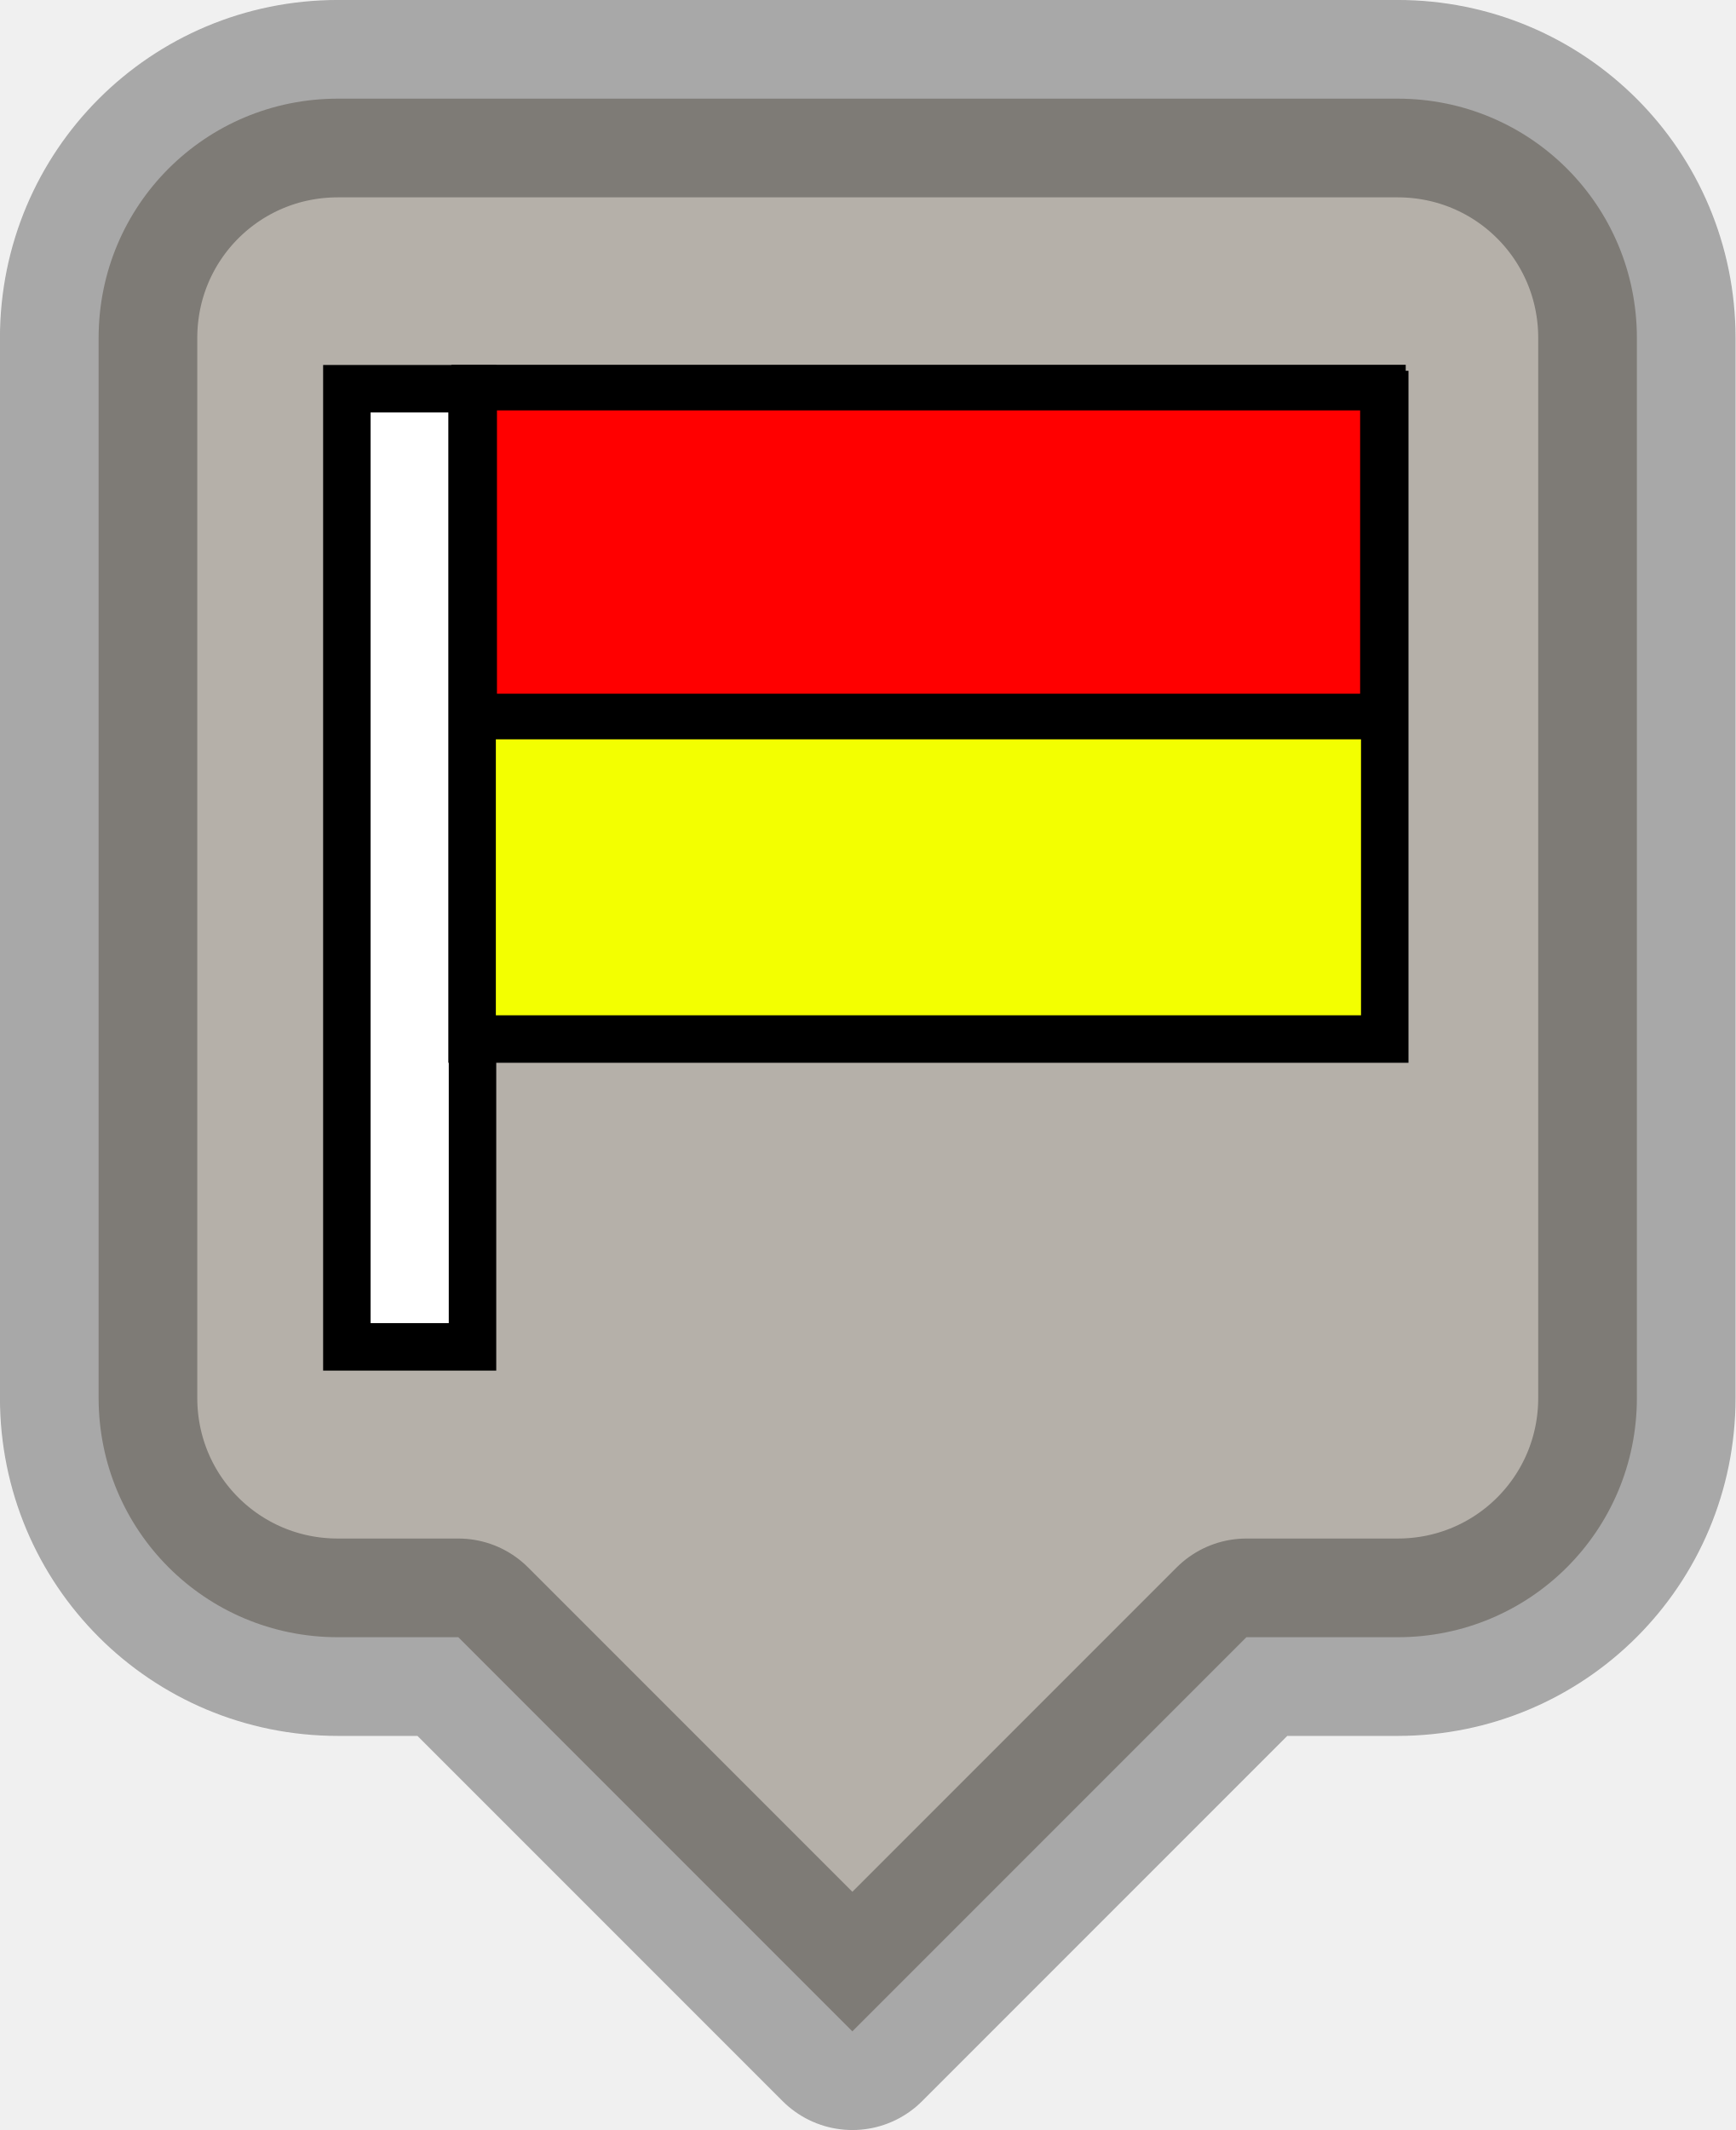
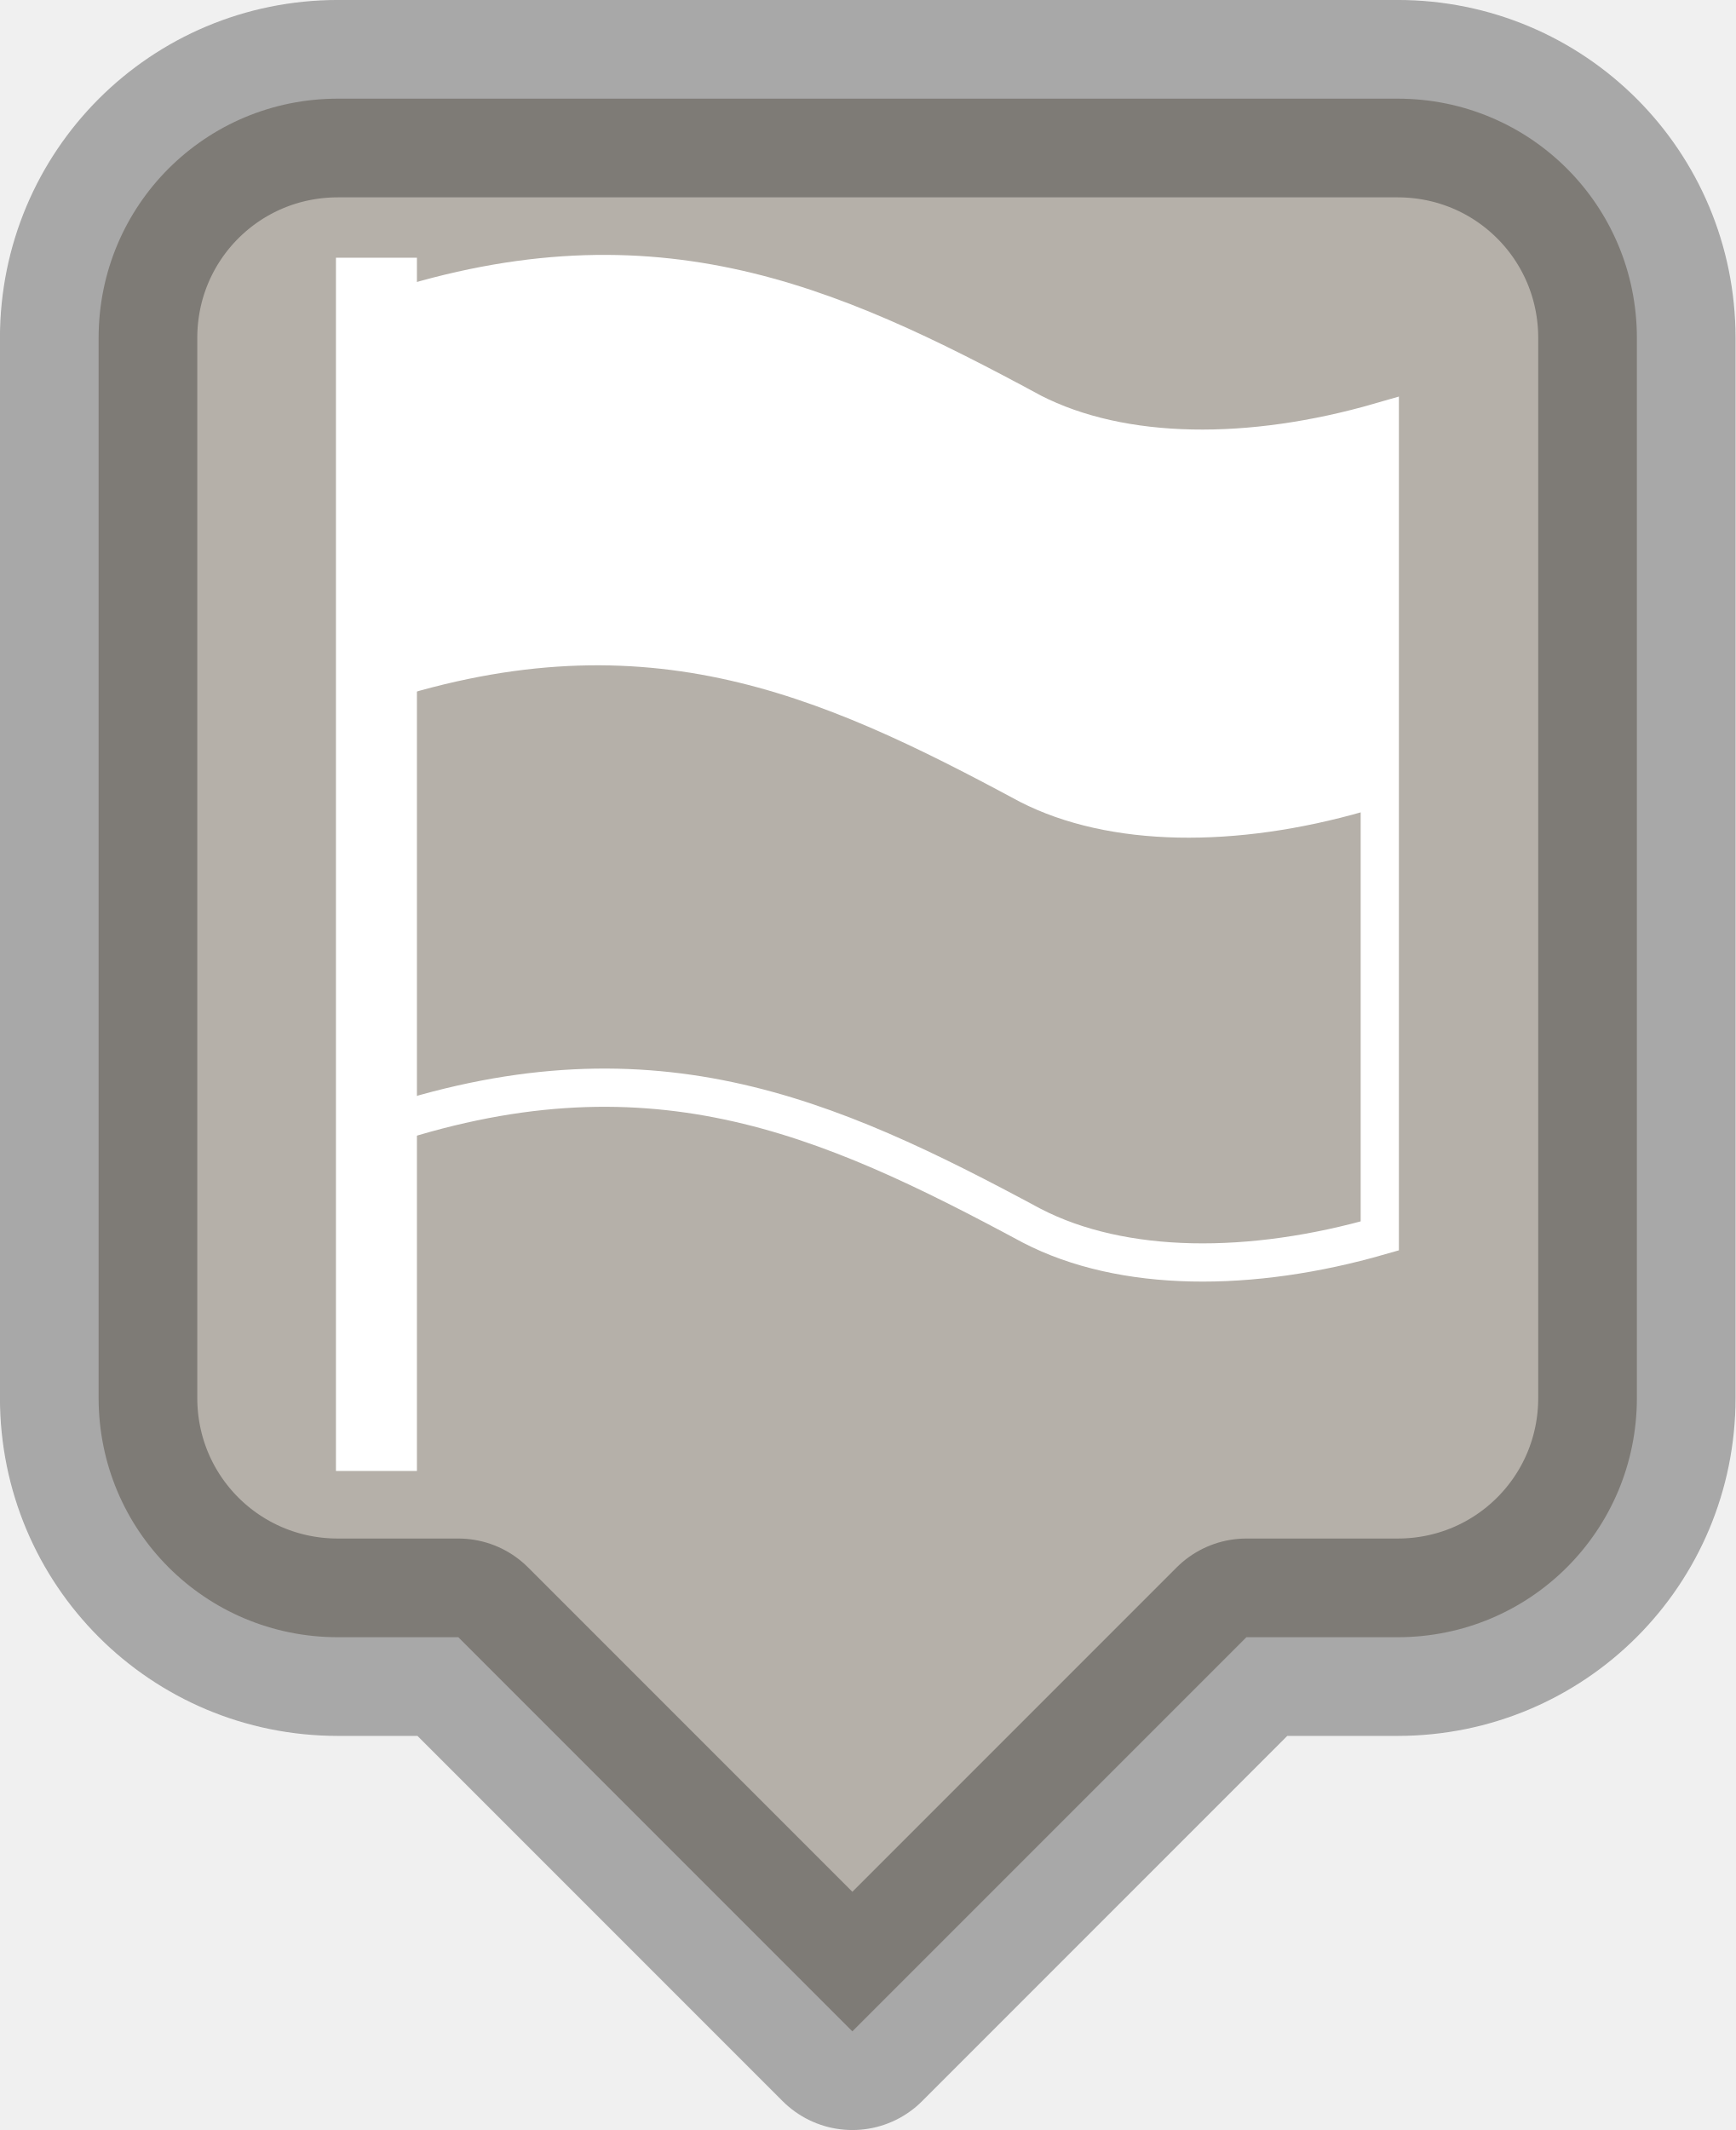
<svg xmlns="http://www.w3.org/2000/svg" width="39.78mm" height="48.812mm" viewBox="0 0 39.78 48.812" version="1.1" id="svg8">
  <defs id="defs2">
-     </defs>
+     <clipPath id="clip3">
+       <path d="m 116,58 h 27 v 15 h -27 z m 0,0" id="path9067" />
+     </clipPath>
+     <clipPath id="clip4">
+       <path d="m 116.816,59.121 v 21.086 c 7.047,-2.418 11.676,-0.359 17.008,2.508 2.359,1.223 5.688,1.223 9.02,0.266 V 61.895 c -3.332,0.961 -6.66,0.961 -9.02,-0.25 -3.688,-1.988 -7.035,-3.582 -11.082,-3.582 -1.805,0 -3.75,0.316 -5.926,1.059" id="path9070" />
+     </clipPath>
+   </defs>
  <g id="layer1" transform="translate(-10.58501,-120.2895)">
    <g id="layer1-1" transform="translate(-0.64244,-11.61342)">
      <path id="rect4541" d="m 18.972,134.164 c -3.038,0 -5.484,2.446 -5.484,5.484 v 24.29 c 0,3.038 2.446,5.484 5.484,5.484 h 2.761 l 9.032,9.032 9.032,-9.032 h 3.466 c 3.038,0 5.484,-2.446 5.484,-5.484 v -24.29 c 0,-3.038 -2.446,-5.484 -5.484,-5.484 z" style="fill:#b5b0a9;fill-opacity:1;stroke:none;stroke-width:2.261;stroke-linecap:butt;stroke-linejoin:round;stroke-miterlimit:4;stroke-dasharray:none;stroke-opacity:1" />
      <path style="fill:none;stroke:#000000;stroke-width:4.523;stroke-linecap:butt;stroke-linejoin:round;stroke-miterlimit:4;stroke-dasharray:none;stroke-opacity:0.302" d="m 18.972,134.164 c -3.038,0 -5.484,2.446 -5.484,5.484 v 24.29 c 0,3.038 2.446,5.484 5.484,5.484 h 2.761 l 9.032,9.032 9.032,-9.032 h 3.466 c 3.038,0 5.484,-2.446 5.484,-5.484 v -24.29 c 0,-3.038 -2.446,-5.484 -5.484,-5.484 z" id="path5023" />
      <flowRoot transform="scale(0.2645833)" style="font-style:normal;font-weight:normal;font-size:40px;line-height:1.25;font-family:sans-serif;letter-spacing:0px;word-spacing:0px;fill:#000000;fill-opacity:1;stroke:none" id="flowRoot5155" xml:space="preserve">
        <flowRegion style="fill:#000000" id="flowRegion5157">
          <rect style="fill:#000000" y="151.763" x="135.36" height="41.416" width="220.213" id="rect5159" />
        </flowRegion>
        <flowPara id="flowPara5161">Rastessssdare</flowPara>
      </flowRoot>
      <flowRoot transform="matrix(0.3726686,0,0,0.3726686,26.58687,8.012171)" style="font-style:normal;font-weight:normal;font-size:40px;line-height:1.25;font-family:sans-serif;letter-spacing:0px;word-spacing:0px;fill:#000000;fill-opacity:1;stroke:#000000;stroke-opacity:1" id="flowRoot5185" xml:space="preserve">
        <flowRegion style="fill:#000000;stroke:#000000;stroke-opacity:1" id="flowRegion5187">
          <rect style="fill:#000000;stroke:#000000;stroke-opacity:1" y="16.403" x="17.173" height="48.368" width="376.164" id="rect5189" />
        </flowRegion>
        <flowPara id="flowPara5191" />
      </flowRoot>
      <g id="text5195" style="font-style:normal;font-weight:normal;font-size:3.528px;line-height:1.25;font-family:sans-serif;letter-spacing:0px;word-spacing:0px;fill:#000000;fill-opacity:1;stroke:none;stroke-width:0.265" aria-label="For use" />
-       <path style="fill:#ffffff;fill-opacity:1;stroke:#000000;stroke-width:1.088;stroke-linecap:butt;stroke-linejoin:miter;stroke-miterlimit:4;stroke-dasharray:none;stroke-opacity:1" d="m 22.281,148.098 20.689,-0.073" id="path879" />
-       <path style="fill:#ffffff;fill-opacity:1;stroke:#000000;stroke-width:1.088;stroke-linecap:butt;stroke-linejoin:miter;stroke-miterlimit:4;stroke-dasharray:none;stroke-opacity:1" d="M 19.178,140.811 H 22.058 v 21.957 h -2.88 z" id="path877" />
-       <path style="fill:#f3ff00;fill-opacity:1;stroke:#000000;stroke-width:1.088;stroke-linecap:butt;stroke-linejoin:miter;stroke-miterlimit:4;stroke-dasharray:none;stroke-opacity:1" d="m 22.049,140.944 h 20.919 v 14.77 H 22.049 Z" id="path871" />
-       <path id="path881" d="m 22.096,140.785 h 20.83 v 7.538 H 22.096 Z" style="fill:#ff0000;fill-opacity:1;stroke:#000000;stroke-width:1.045;stroke-linecap:butt;stroke-linejoin:miter;stroke-miterlimit:4;stroke-dasharray:none;stroke-opacity:1" />
+       <g transform="matrix(0.8890094,0,0,0.884597,-84.0207,86.82111)" clip-path="url(#clip3)" id="g11959" style="clip-rule:nonzero">
+         <g clip-path="url(#clip4)" id="g11957" style="clip-rule:nonzero">
+           <path style="fill:#ffffff;fill-opacity:1;fill-rule:nonzero;stroke:none" d="m 128.18,59.008 c 5.859,2.809 7.195,4.676 14.129,2.281 v 10.695 c -3.277,0.945 -6.551,0.945 -8.875,-0.25 -5.246,-2.84 -9.797,-4.863 -16.727,-2.488 V 58.562 c 3.289,-0.941 9.133,-0.758 11.473,0.445" id="path11955" />
+         </g>
+       </g>
+       <path style="fill:none;stroke:#ffffff;stroke-width:0.876;stroke-linecap:butt;stroke-linejoin:miter;stroke-miterlimit:10;stroke-opacity:1" d="m 34.875,141.352 c 2.087,1.071 5.031,1.071 7.979,0.221 v 18.653 c -2.947,0.847 -5.892,0.847 -7.979,-0.235 -4.717,-2.536 -8.811,-4.357 -15.045,-2.218 V 139.119 c 6.234,-2.125 10.328,-0.314 15.045,2.232 z m 0,0" id="path11961" />
+       <path style="fill:#ffffff;fill-opacity:1;fill-rule:nonzero;stroke:none;stroke-width:0.885" d="m 18.928,165.612 h 1.856 v -27.803 h -1.856 z m 0,0" id="path11963" />
    </g>
  </g>
</svg>
